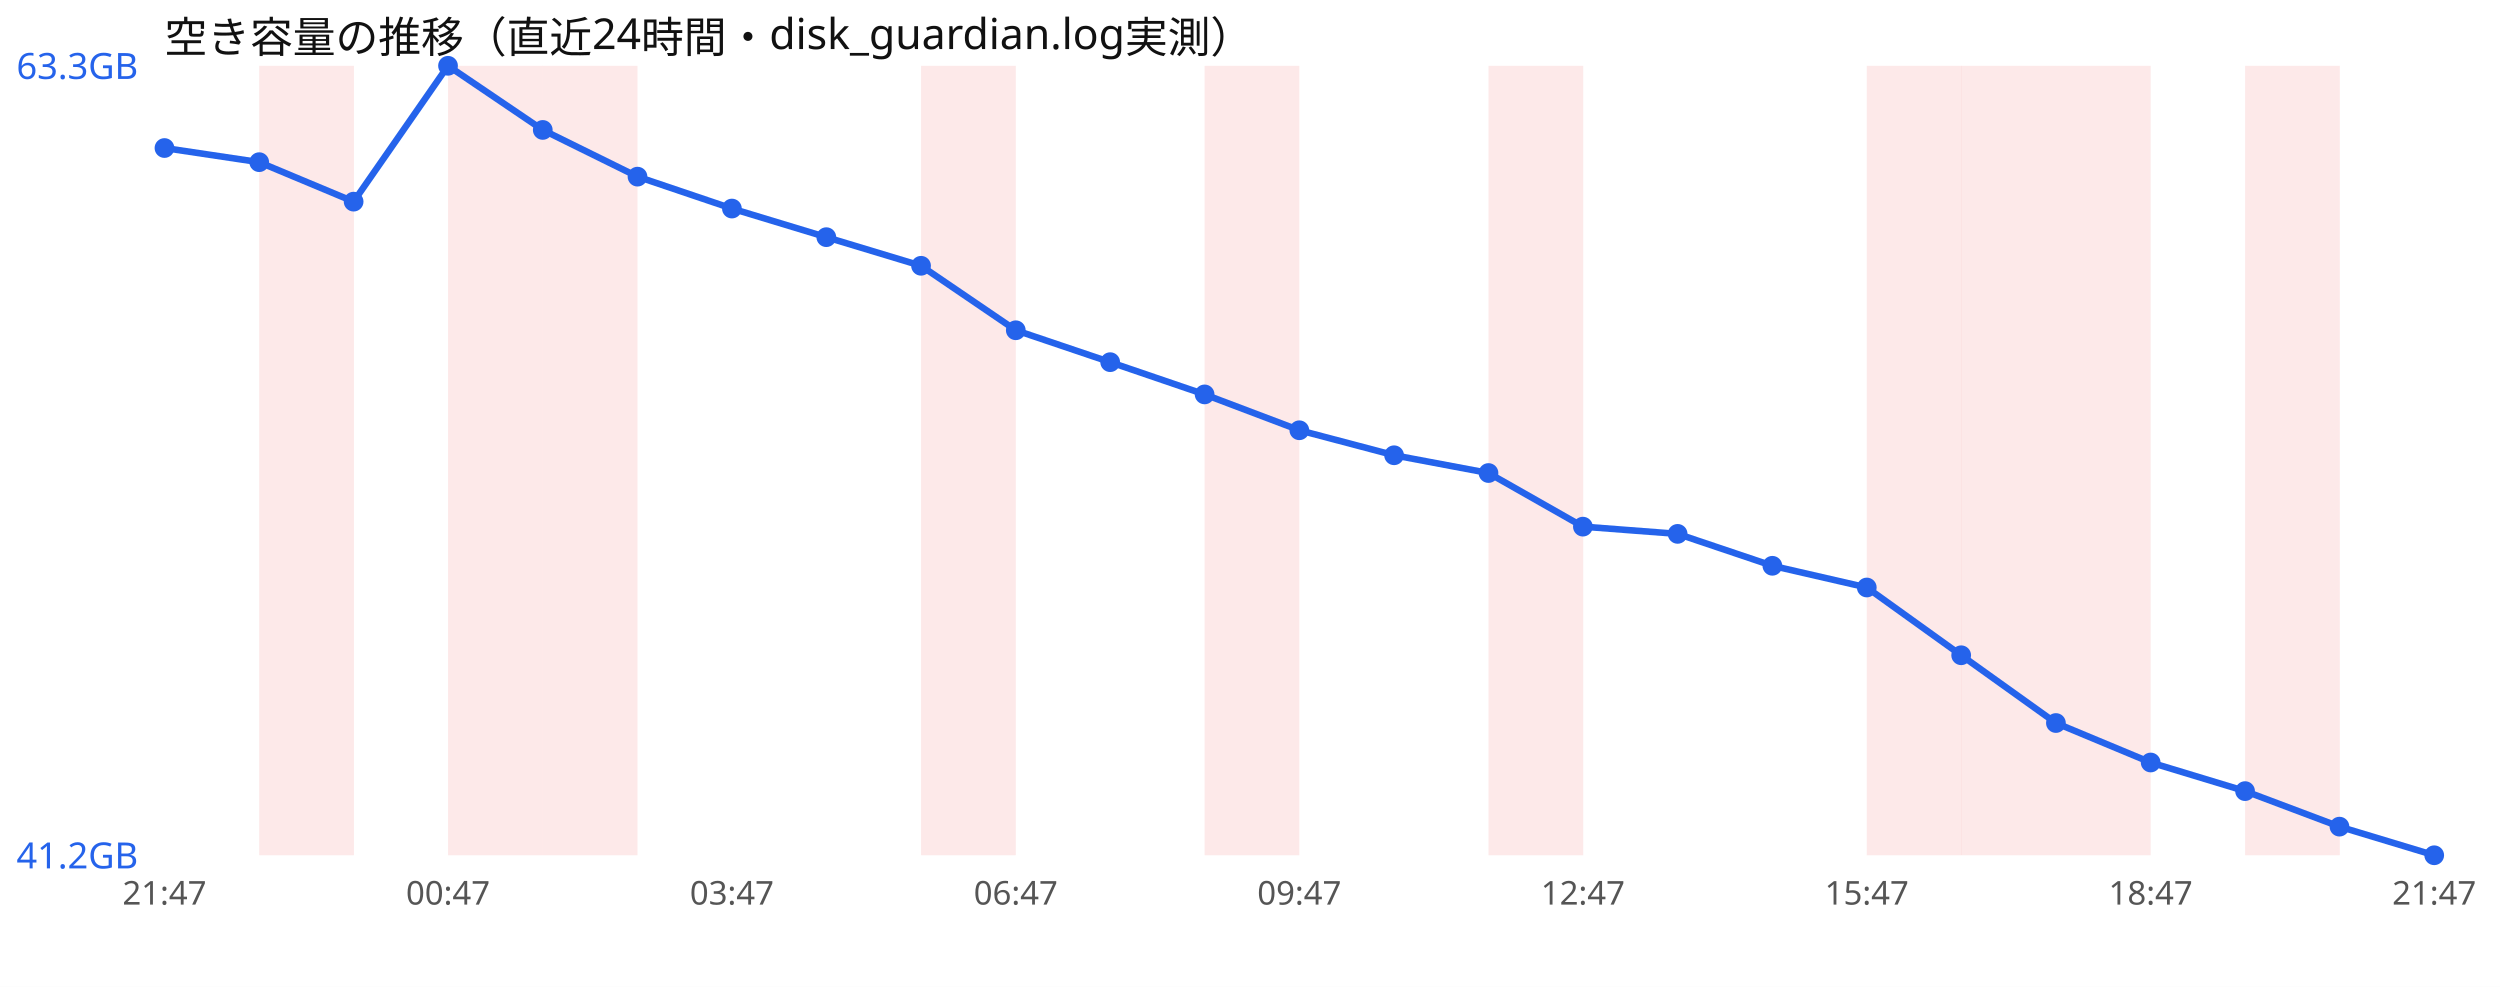
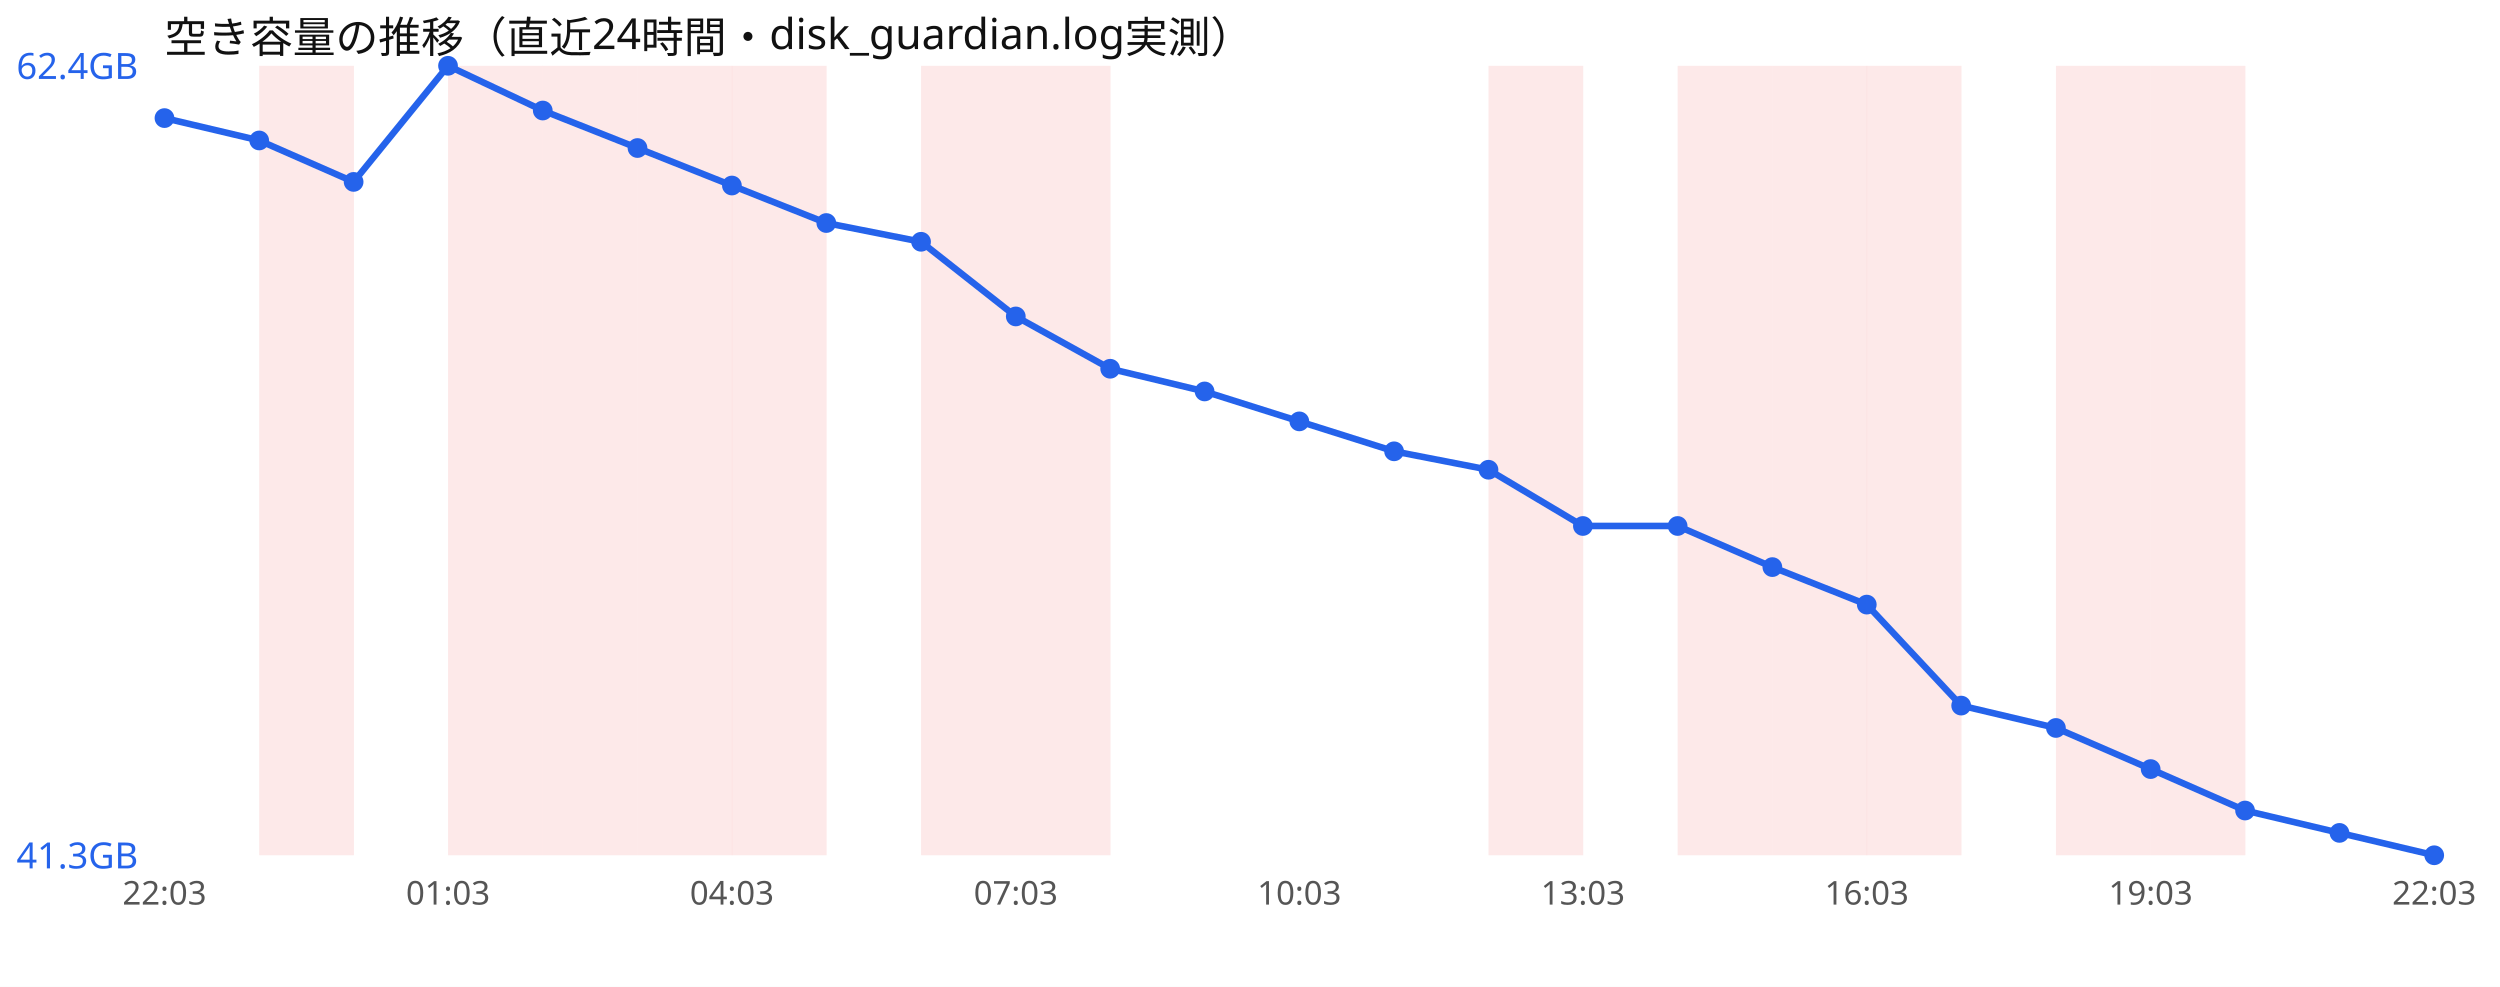
<svg xmlns="http://www.w3.org/2000/svg" width="760" height="300" viewBox="0 0 760 300" font-family="sans-serif">
  <rect width="760" height="300" fill="#ffffff" />
  <text x="50" y="16" font-size="13" fill="#111">空き容量の推移（直近24時間・disk_guardian.log実測）</text>
  <rect x="78.8" y="20" width="28.8" height="240" fill="#ef4444" opacity="0.12" />
  <rect x="136.2" y="20" width="28.8" height="240" fill="#ef4444" opacity="0.12" />
  <rect x="165.0" y="20" width="28.8" height="240" fill="#ef4444" opacity="0.12" />
+   <rect x="193.8" y="20" width="28.8" height="240" fill="#ef4444" opacity="0.12" />
+   <rect x="222.5" y="20" width="28.8" height="240" fill="#ef4444" opacity="0.12" />
  <rect x="280.0" y="20" width="28.8" height="240" fill="#ef4444" opacity="0.12" />
-   <rect x="366.2" y="20" width="28.8" height="240" fill="#ef4444" opacity="0.12" />
+   <rect x="308.8" y="20" width="28.8" height="240" fill="#ef4444" opacity="0.12" />
  <rect x="452.5" y="20" width="28.8" height="240" fill="#ef4444" opacity="0.12" />
+   <rect x="510.0" y="20" width="28.8" height="240" fill="#ef4444" opacity="0.12" />
+   <rect x="538.8" y="20" width="28.8" height="240" fill="#ef4444" opacity="0.12" />
  <rect x="567.5" y="20" width="28.8" height="240" fill="#ef4444" opacity="0.12" />
-   <rect x="596.2" y="20" width="28.8" height="240" fill="#ef4444" opacity="0.12" />
  <rect x="625.0" y="20" width="28.8" height="240" fill="#ef4444" opacity="0.12" />
-   <rect x="682.5" y="20" width="28.8" height="240" fill="#ef4444" opacity="0.12" />
-   <polyline points="50.0,45.0 78.8,49.3 107.5,61.3 136.2,20.0 165.0,39.5 193.8,53.7 222.5,63.4 251.2,72.1 280.0,80.8 308.8,100.4 337.5,110.1 366.2,119.9 395.0,130.8 423.8,138.4 452.5,143.8 481.2,160.1 510.0,162.3 538.8,172.0 567.5,178.6 596.2,199.2 625.0,219.8 653.8,231.8 682.5,240.5 711.2,251.3 740.0,260.0" fill="none" stroke="#2563eb" stroke-width="2" />
-   <circle cx="50.0" cy="45.0" r="3" fill="#2563eb" />
-   <circle cx="78.8" cy="49.3" r="3" fill="#2563eb" />
-   <circle cx="107.5" cy="61.3" r="3" fill="#2563eb" />
+   <rect x="653.8" y="20" width="28.8" height="240" fill="#ef4444" opacity="0.12" />
+   <polyline points="50.0,35.9 78.8,42.7 107.5,55.3 136.2,20.0 165.0,33.6 193.8,45.0 222.5,56.4 251.2,67.8 280.0,73.5 308.8,96.2 337.5,112.1 366.2,119.0 395.0,128.1 423.8,137.2 452.5,142.8 481.2,159.9 510.0,159.9 538.8,172.4 567.5,183.8 596.2,214.5 625.0,221.3 653.8,233.8 682.5,246.4 711.2,253.2 740.0,260.0" fill="none" stroke="#2563eb" stroke-width="2" />
+   <circle cx="50.0" cy="35.9" r="3" fill="#2563eb" />
+   <circle cx="78.8" cy="42.7" r="3" fill="#2563eb" />
+   <circle cx="107.5" cy="55.3" r="3" fill="#2563eb" />
  <circle cx="136.2" cy="20.0" r="3" fill="#2563eb" />
-   <circle cx="165.0" cy="39.5" r="3" fill="#2563eb" />
-   <circle cx="193.8" cy="53.7" r="3" fill="#2563eb" />
-   <circle cx="222.5" cy="63.4" r="3" fill="#2563eb" />
-   <circle cx="251.2" cy="72.1" r="3" fill="#2563eb" />
-   <circle cx="280.0" cy="80.8" r="3" fill="#2563eb" />
-   <circle cx="308.8" cy="100.4" r="3" fill="#2563eb" />
-   <circle cx="337.5" cy="110.1" r="3" fill="#2563eb" />
-   <circle cx="366.2" cy="119.9" r="3" fill="#2563eb" />
-   <circle cx="395.0" cy="130.8" r="3" fill="#2563eb" />
-   <circle cx="423.8" cy="138.4" r="3" fill="#2563eb" />
-   <circle cx="452.5" cy="143.8" r="3" fill="#2563eb" />
-   <circle cx="481.2" cy="160.1" r="3" fill="#2563eb" />
-   <circle cx="510.0" cy="162.3" r="3" fill="#2563eb" />
-   <circle cx="538.8" cy="172.0" r="3" fill="#2563eb" />
-   <circle cx="567.5" cy="178.6" r="3" fill="#2563eb" />
-   <circle cx="596.2" cy="199.2" r="3" fill="#2563eb" />
-   <circle cx="625.0" cy="219.8" r="3" fill="#2563eb" />
-   <circle cx="653.8" cy="231.8" r="3" fill="#2563eb" />
-   <circle cx="682.5" cy="240.5" r="3" fill="#2563eb" />
-   <circle cx="711.2" cy="251.3" r="3" fill="#2563eb" />
+   <circle cx="165.0" cy="33.6" r="3" fill="#2563eb" />
+   <circle cx="193.8" cy="45.0" r="3" fill="#2563eb" />
+   <circle cx="222.5" cy="56.4" r="3" fill="#2563eb" />
+   <circle cx="251.2" cy="67.8" r="3" fill="#2563eb" />
+   <circle cx="280.0" cy="73.5" r="3" fill="#2563eb" />
+   <circle cx="308.8" cy="96.2" r="3" fill="#2563eb" />
+   <circle cx="337.5" cy="112.1" r="3" fill="#2563eb" />
+   <circle cx="366.2" cy="119.0" r="3" fill="#2563eb" />
+   <circle cx="395.0" cy="128.1" r="3" fill="#2563eb" />
+   <circle cx="423.8" cy="137.2" r="3" fill="#2563eb" />
+   <circle cx="452.5" cy="142.8" r="3" fill="#2563eb" />
+   <circle cx="481.2" cy="159.9" r="3" fill="#2563eb" />
+   <circle cx="510.0" cy="159.9" r="3" fill="#2563eb" />
+   <circle cx="538.8" cy="172.4" r="3" fill="#2563eb" />
+   <circle cx="567.5" cy="183.8" r="3" fill="#2563eb" />
+   <circle cx="596.2" cy="214.5" r="3" fill="#2563eb" />
+   <circle cx="625.0" cy="221.3" r="3" fill="#2563eb" />
+   <circle cx="653.8" cy="233.8" r="3" fill="#2563eb" />
+   <circle cx="682.5" cy="246.4" r="3" fill="#2563eb" />
+   <circle cx="711.2" cy="253.2" r="3" fill="#2563eb" />
  <circle cx="740.0" cy="260.0" r="3" fill="#2563eb" />
-   <text x="5" y="24.0" font-size="11" fill="#2563eb">63.3GB</text>
-   <text x="5" y="264.0" font-size="11" fill="#2563eb">41.2GB</text>
-   <text x="50.0" y="275" font-size="10" fill="#555" text-anchor="middle">21:47</text>
-   <text x="136.2" y="275" font-size="10" fill="#555" text-anchor="middle">00:47</text>
-   <text x="222.5" y="275" font-size="10" fill="#555" text-anchor="middle">03:47</text>
-   <text x="308.8" y="275" font-size="10" fill="#555" text-anchor="middle">06:47</text>
-   <text x="395.0" y="275" font-size="10" fill="#555" text-anchor="middle">09:47</text>
-   <text x="481.2" y="275" font-size="10" fill="#555" text-anchor="middle">12:47</text>
-   <text x="567.5" y="275" font-size="10" fill="#555" text-anchor="middle">15:47</text>
-   <text x="653.8" y="275" font-size="10" fill="#555" text-anchor="middle">18:47</text>
-   <text x="740.0" y="275" font-size="10" fill="#555" text-anchor="middle">21:47</text>
+   <text x="5" y="24.0" font-size="11" fill="#2563eb">62.4GB</text>
+   <text x="5" y="264.0" font-size="11" fill="#2563eb">41.3GB</text>
+   <text x="50.0" y="275" font-size="10" fill="#555" text-anchor="middle">22:03</text>
+   <text x="136.2" y="275" font-size="10" fill="#555" text-anchor="middle">01:03</text>
+   <text x="222.5" y="275" font-size="10" fill="#555" text-anchor="middle">04:03</text>
+   <text x="308.8" y="275" font-size="10" fill="#555" text-anchor="middle">07:03</text>
+   <text x="395.0" y="275" font-size="10" fill="#555" text-anchor="middle">10:03</text>
+   <text x="481.2" y="275" font-size="10" fill="#555" text-anchor="middle">13:03</text>
+   <text x="567.5" y="275" font-size="10" fill="#555" text-anchor="middle">16:03</text>
+   <text x="653.8" y="275" font-size="10" fill="#555" text-anchor="middle">19:03</text>
+   <text x="740.0" y="275" font-size="10" fill="#555" text-anchor="middle">22:03</text>
</svg>
